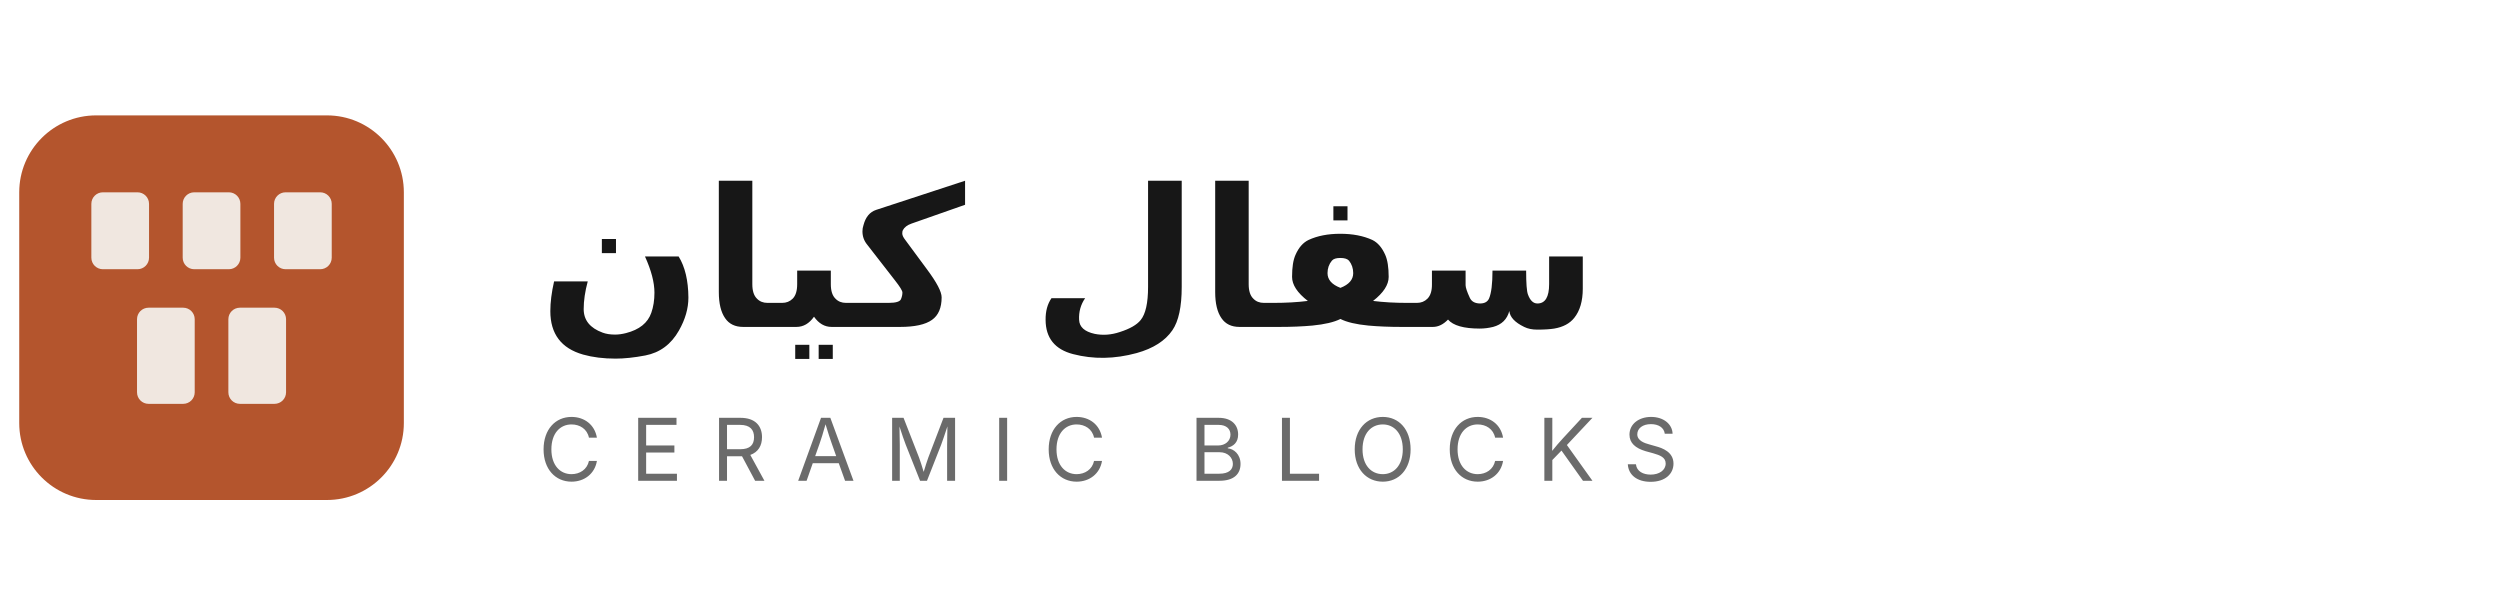
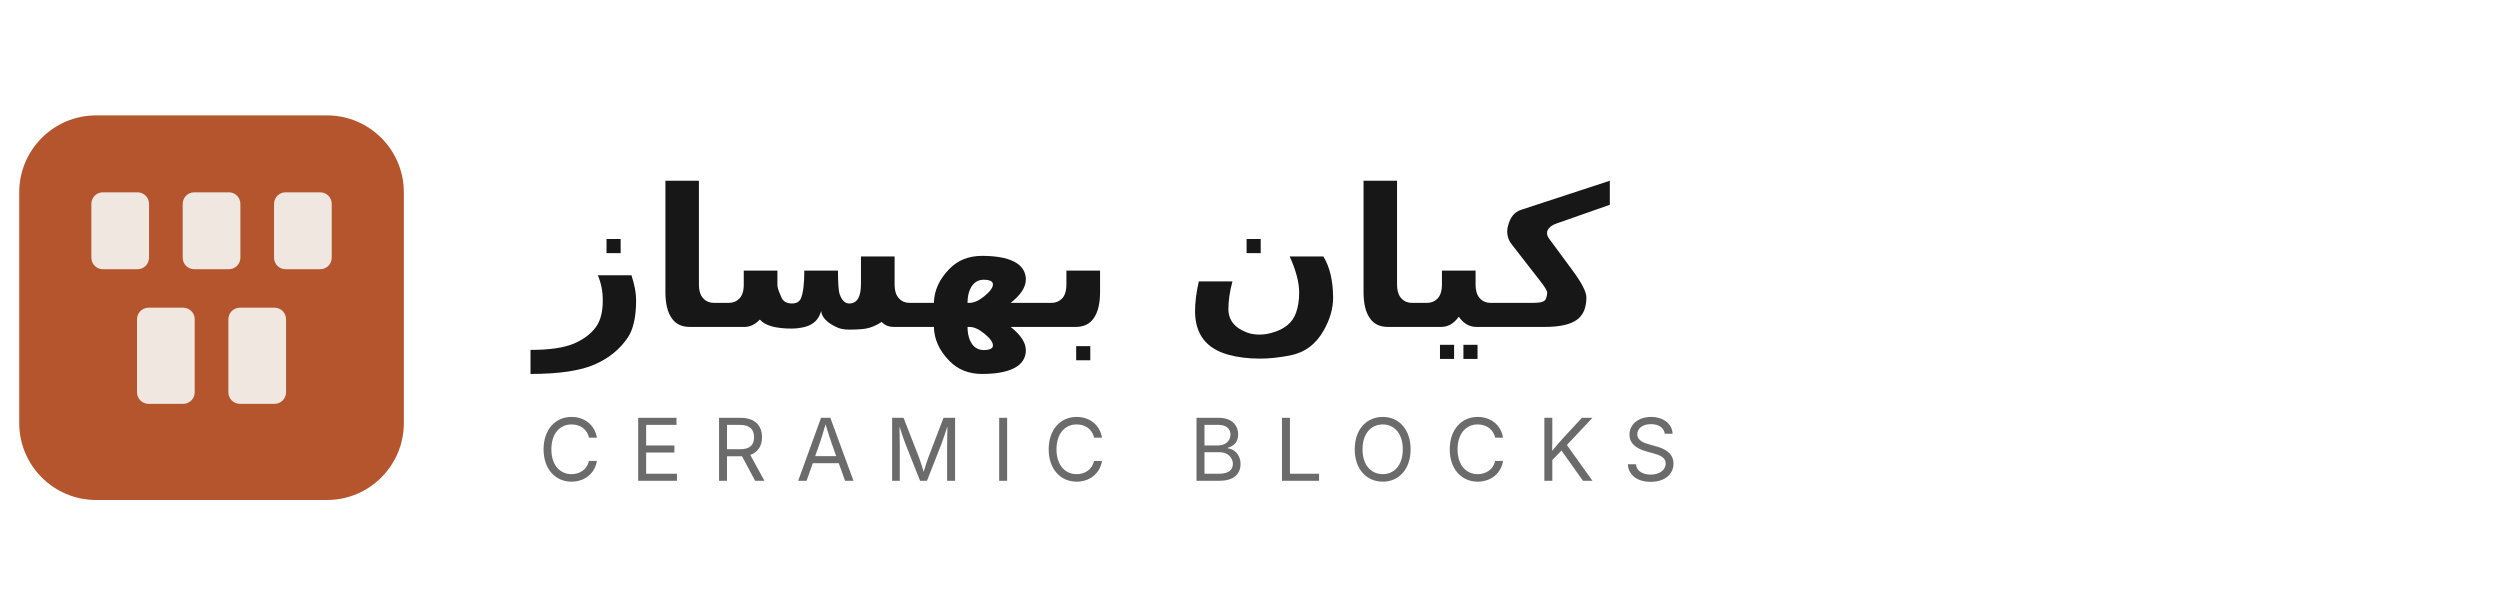
<svg xmlns="http://www.w3.org/2000/svg" viewBox="0 0 260 64" width="260" height="64">
  <rect x="2" y="12" width="40" height="40" rx="8" fill="#B4552D" />
  <g fill="#F5F3EF" fill-opacity=".92">
    <rect x="9.5" y="20" width="6" height="8" rx="1.2" />
    <rect x="19" y="20" width="6" height="8" rx="1.2" />
    <rect x="28.5" y="20" width="6" height="8" rx="1.2" />
    <rect x="14.25" y="32" width="6" height="10" rx="1.2" />
    <rect x="23.75" y="32" width="6" height="10" rx="1.2" />
  </g>
-   <text x="56" y="34" font-family="Vazirmatn, Tahoma, sans-serif" font-size="20" font-weight="800" fill="#171717">سفال کیان</text>
+   <text x="56" y="34" font-family="Vazirmatn, Tahoma, sans-serif" font-size="20" font-weight="800" fill="#171717">کیان بهساز</text>
  <text x="56" y="50" font-family="Inter, Arial, sans-serif" font-size="9" letter-spacing="3" fill="#6b6b6b">CERAMIC BLOCKS</text>
</svg>
